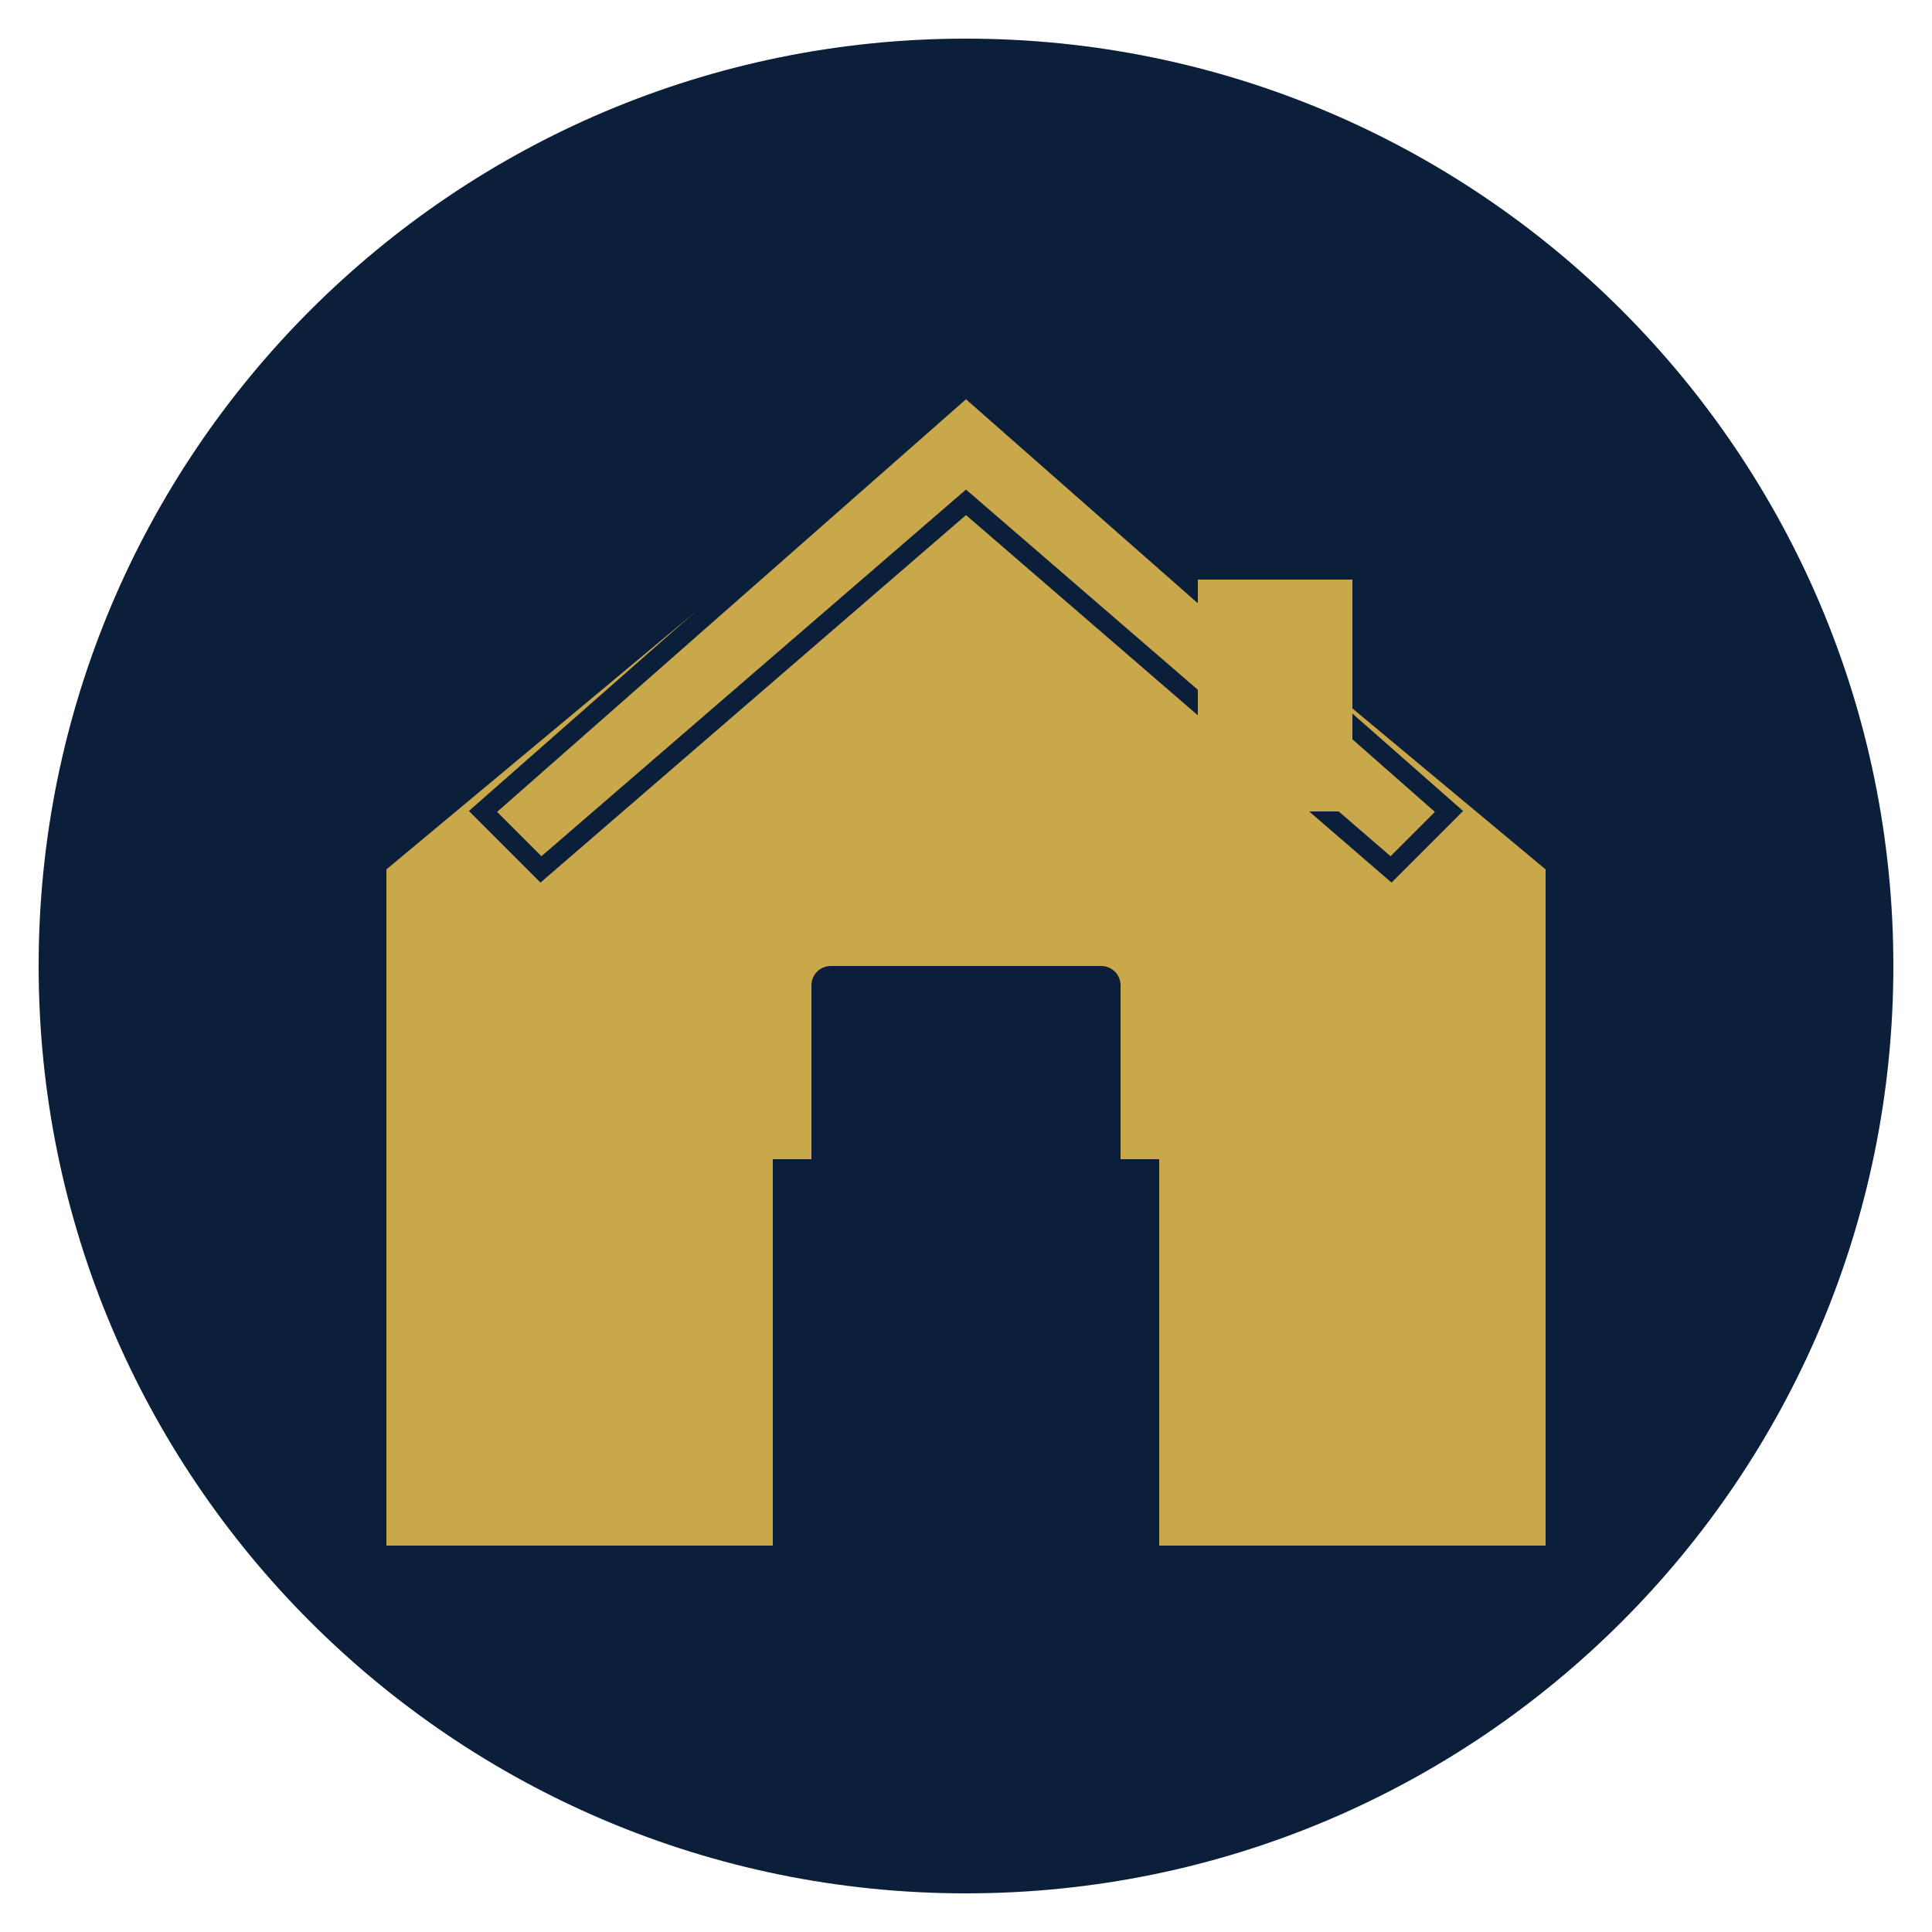
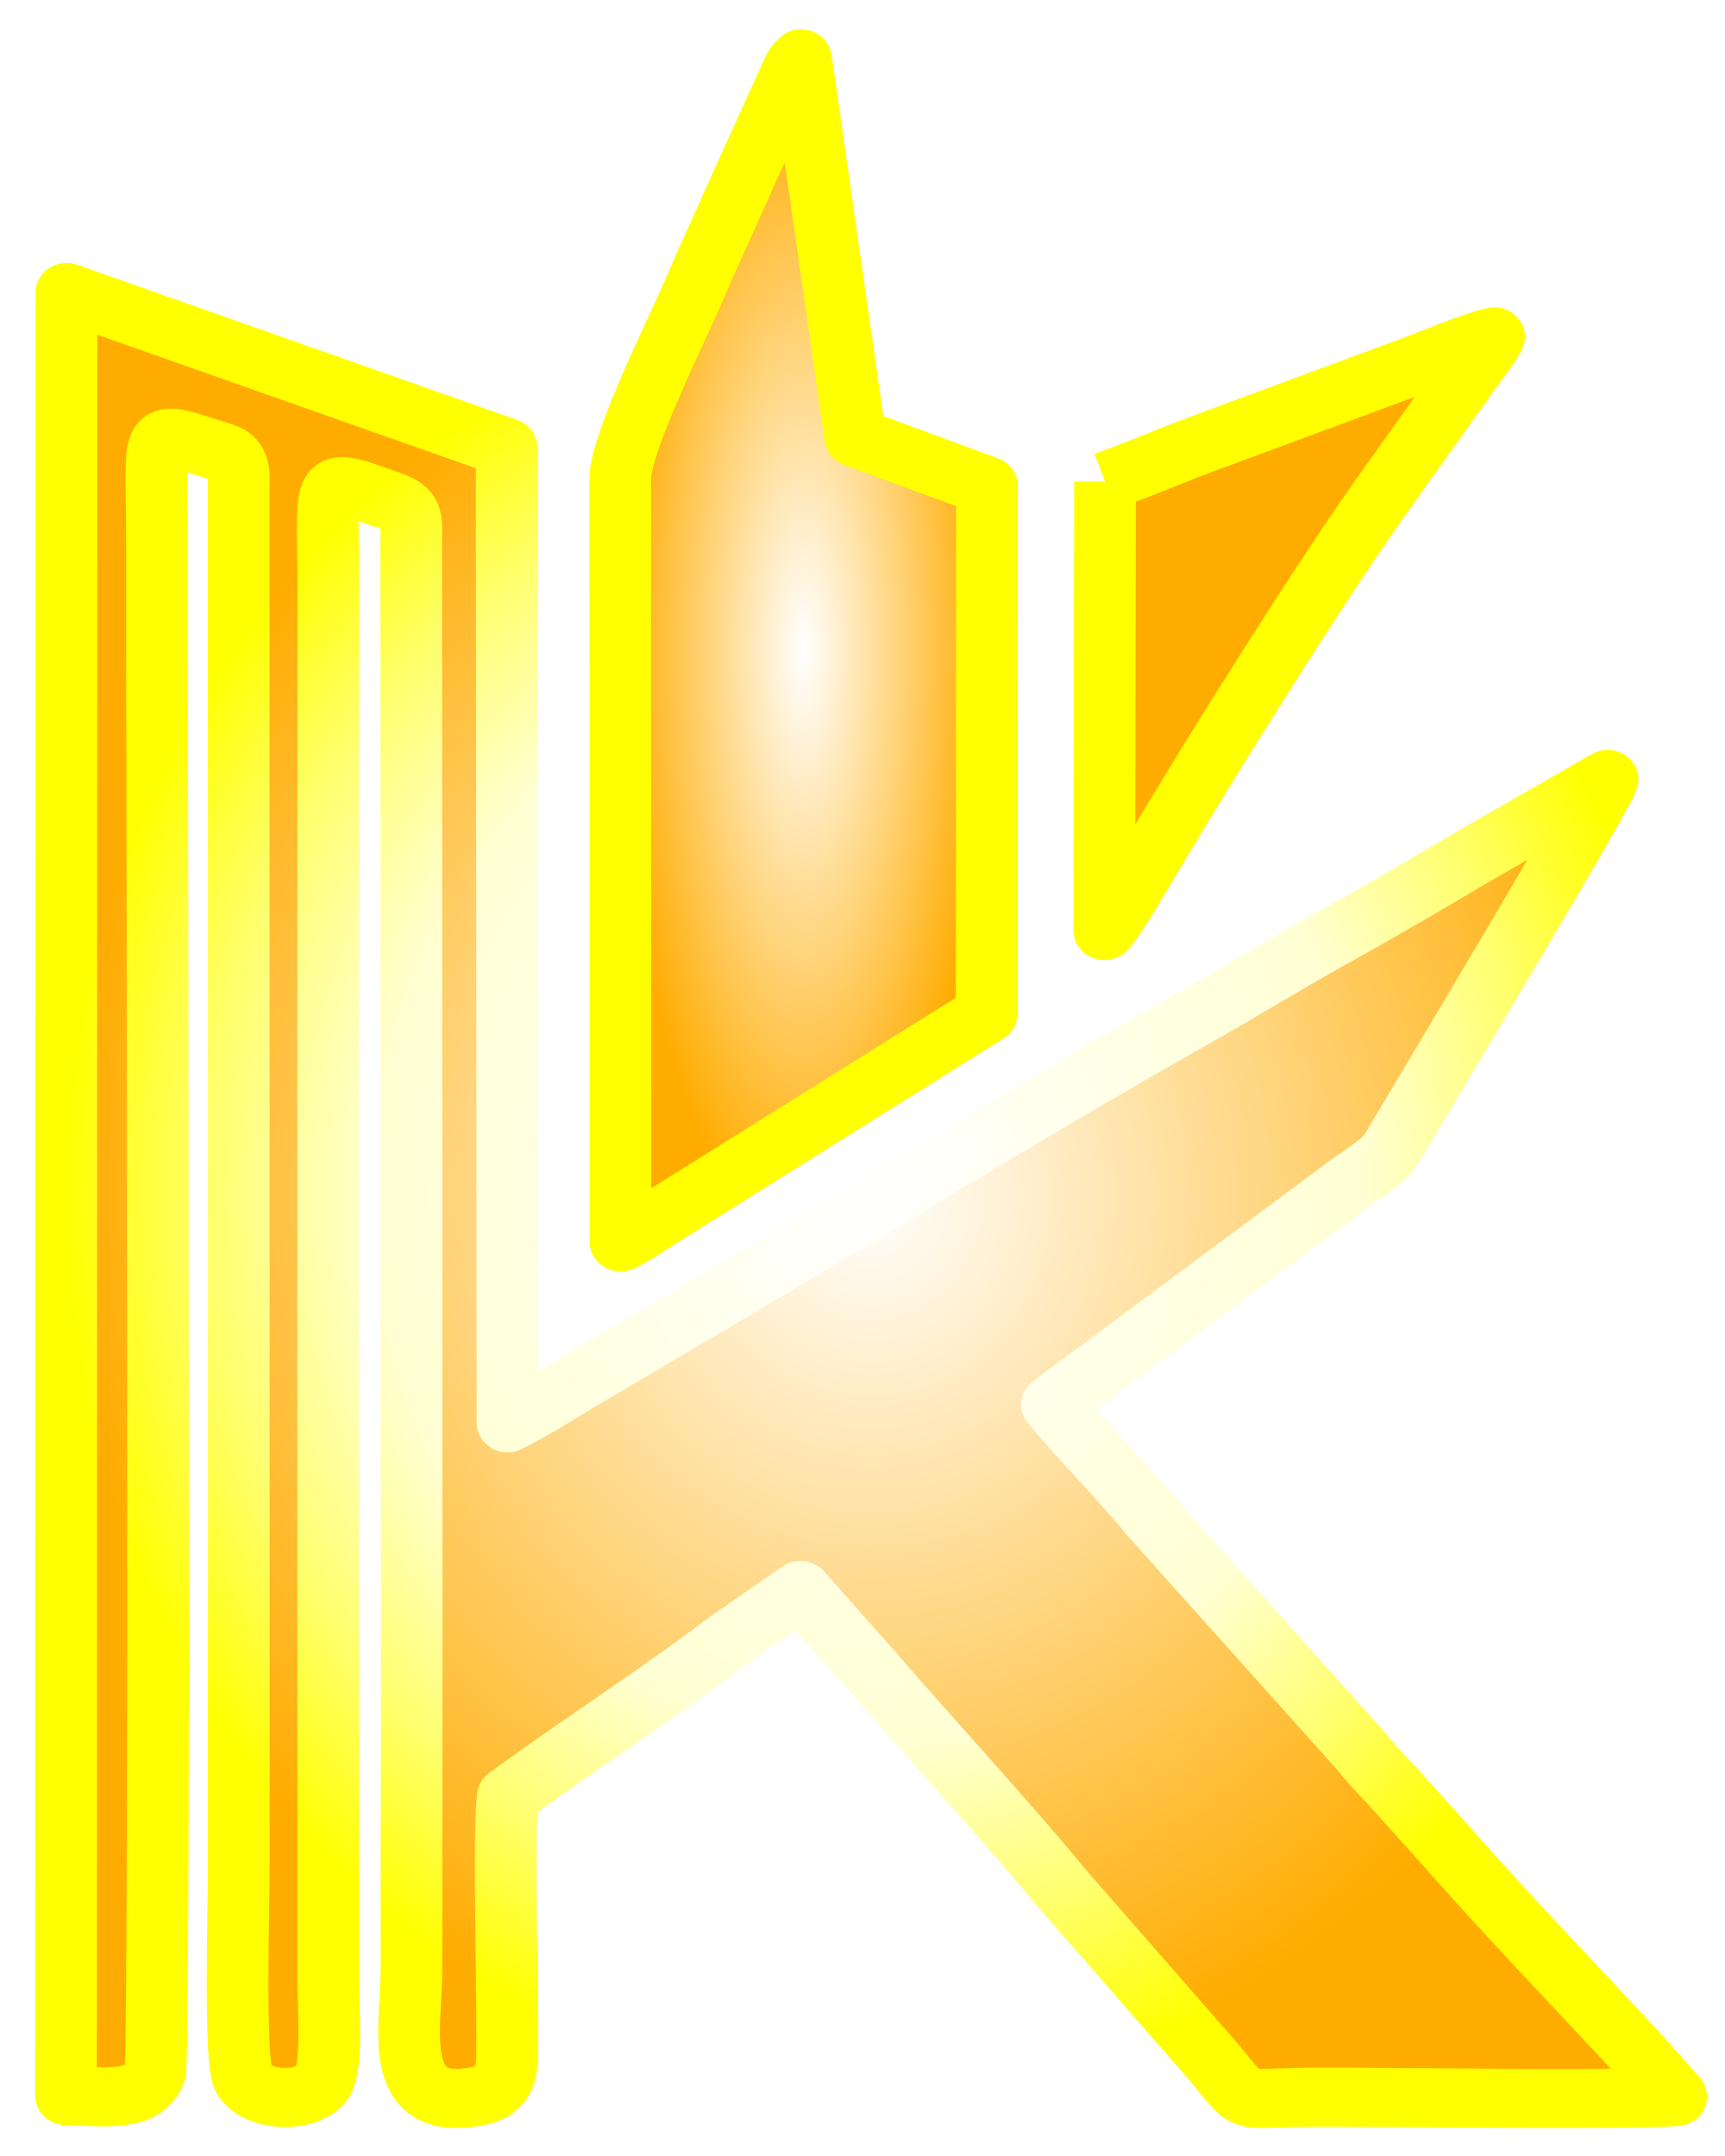
- <svg xmlns="http://www.w3.org/2000/svg" viewBox="0 0 100 100" fill="none">
-   <circle cx="50" cy="50" r="48" fill="#0B1F3A" />
-   <path d="M50 20L20 45V80H40V60H60V80H80V45L50 20Z" fill="#C9A84C" />
-   <rect x="42" y="50" width="16" height="12" fill="#0B1F3A" rx="1" />
-   <path d="M50 20L25 42L28 45L50 26L72 45L75 42L50 20Z" fill="#C9A84C" stroke="#0B1F3A" stroke-width="1" />
-   <rect x="62" y="30" width="8" height="12" fill="#C9A84C" />
+ <svg xmlns="http://www.w3.org/2000/svg" width="100%" height="100%" viewBox="0 0 200 250" version="1.1" xml:space="preserve" style="fill-rule:evenodd;clip-rule:evenodd;stroke-linejoin:round;stroke-miterlimit:2;">
+   <g id="path1" transform="matrix(1.018679,0,0,-0.975177,7.657178,263.5676)">
+     <path d="M0,21.095C4.281,21.003 8.944,20.14 10.131,23.919C10.737,25.847 10.364,176.522 10.354,192.958C10.352,197.275 10.348,201.591 10.35,205.908C10.353,219.247 9.163,219.396 16.312,216.975C18.371,216.277 19.379,216.277 19.653,213.916L19.664,48.237C19.679,44.4 19.087,25.008 20.206,23.056C21.863,20.162 27.717,20.273 29.174,22.69C30.395,24.715 29.839,31.776 29.839,34.64L29.846,200.404C29.84,213.955 28.702,213.713 36.691,210.807C39.592,209.751 39.297,208.827 39.286,205.586L39.319,97.773C39.391,77.273 39.303,56.76 39.316,36.258C39.321,29.131 36.797,18.871 46.958,21.054C49.234,21.543 50.137,22.954 50.189,25.564C50.323,32.388 49.732,51.964 50.276,56.655C57.765,62.421 68.376,69.59 75.188,75.088L83.589,81.16L92.606,70.535C97.816,64.199 108.409,52.129 113.108,46.026L129.031,26.989C135.715,19.247 131.584,20.914 143.161,20.913C152.687,20.913 175.359,20.507 183.262,20.98L178.939,26.067C171.452,34.465 163.803,42.779 156.466,51.496L151.969,56.718C150.495,58.516 148.828,60.116 147.483,61.949L123.282,90.186C120.414,93.952 114.852,99.789 112.219,103.277L146.045,129.527C147.347,130.538 150.028,132.226 150.777,133.54C154.342,139.797 175.25,176.285 175.448,177.596L159.804,168.226C154.691,165.026 149.485,161.863 144.057,158.718C138.722,155.627 133.588,152.301 128.325,149.2C112.061,139.619 97.448,130.216 81.496,120.27L58.07,105.811C55.44,104.145 52.866,102.464 50.249,101.085L50.147,217.049L0.05,235.508L0,21.095Z" style="fill:rgb(205,175,147);" />
+   </g>
+   <g id="path2" transform="matrix(1.018679,0,0,-0.975177,7.657178,263.5676)">
+     <path d="M63.112,122.598C64.897,123.46 66.688,124.894 68.371,125.94L104.781,149.739L104.816,212.507L89.819,218.274L83.652,263.274C82.763,262.412 82.554,261.459 81.907,260.035L77.295,249.428C75.291,244.695 73.231,240.104 71.293,235.358C69.554,231.104 63.038,217.513 63.077,213.361L63.112,122.598Z" style="fill:rgb(205,175,147);" />
+   </g>
+   <g id="path3" transform="matrix(1.018679,0,0,-0.975177,7.657178,263.5676)">
+     <path d="M118.252,213.02L118.17,159.638C119.065,160.428 122.755,167.02 123.592,168.498C129.933,179.703 143.551,202.454 150.914,213.055L159.575,225.755C160.423,226.97 161.978,229.072 162.533,230.229C159.613,229.535 154.661,227.198 151.496,226.073L129.317,217.494C125.557,216.034 121.668,214.271 118.252,213.02" style="fill:rgb(205,175,147);" />
+   </g>
+   <g id="path11" transform="matrix(1.018679,0,0,-0.975177,7.657178,263.5676)">
+     <path d="M0,21.095C4.281,21.003 8.944,20.14 10.131,23.919C10.737,25.847 10.364,176.522 10.354,192.958C10.352,197.275 10.348,201.591 10.35,205.908C10.353,219.247 9.163,219.396 16.312,216.975C18.371,216.277 19.379,216.277 19.653,213.916L19.664,48.237C19.679,44.4 19.087,25.008 20.206,23.056C21.863,20.162 27.717,20.273 29.174,22.69C30.395,24.715 29.839,31.776 29.839,34.64L29.846,200.404C29.84,213.955 28.702,213.713 36.691,210.807C39.592,209.751 39.297,208.827 39.286,205.586L39.319,97.773C39.391,77.273 39.303,56.76 39.316,36.258C39.321,29.131 36.797,18.871 46.958,21.054C49.234,21.543 50.137,22.954 50.189,25.564C50.323,32.388 49.732,51.964 50.276,56.655C57.765,62.421 68.376,69.59 75.188,75.088L83.589,81.16L92.606,70.535C97.816,64.199 108.409,52.129 113.108,46.026L129.031,26.989C135.715,19.247 131.584,20.914 143.161,20.913C152.687,20.913 175.359,20.507 183.262,20.98L178.939,26.067C171.452,34.465 163.803,42.779 156.466,51.496L151.969,56.718C150.495,58.516 148.828,60.116 147.483,61.949L123.282,90.186C120.414,93.952 114.852,99.789 112.219,103.277L146.045,129.527C147.347,130.538 150.028,132.226 150.777,133.54C154.342,139.797 175.25,176.285 175.448,177.596L159.804,168.226C154.691,165.026 149.485,161.863 144.057,158.718C138.722,155.627 133.588,152.301 128.325,149.2C112.061,139.619 97.448,130.216 81.496,120.27L58.07,105.811C55.44,104.145 52.866,102.464 50.249,101.085L50.147,217.049L0.05,235.508L0,21.095Z" style="fill:url(#_Radial1);stroke:url(#_Radial2);stroke-width:7.02px;" />
+   </g>
+   <g id="path21" transform="matrix(1.018679,0,0,-0.975177,7.657178,263.5676)">
+     <path d="M63.112,122.598C64.897,123.46 66.688,124.894 68.371,125.94L104.781,149.739L104.816,212.507L89.819,218.274L83.652,263.274C82.763,262.412 82.554,261.459 81.907,260.035L77.295,249.428C75.291,244.695 73.231,240.104 71.293,235.358C69.554,231.104 63.038,217.513 63.077,213.361L63.112,122.598Z" style="fill:url(#_Radial3);stroke:rgb(255,255,0);stroke-width:7.02px;" />
+   </g>
+   <g id="path31" transform="matrix(1.018679,0,0,-0.975177,7.657178,263.5676)">
+     <path d="M118.252,213.02L118.17,159.638C119.065,160.428 122.755,167.02 123.592,168.498C129.933,179.703 143.551,202.454 150.914,213.055L159.575,225.755C160.423,226.97 161.978,229.072 162.533,230.229C159.613,229.535 154.661,227.198 151.496,226.073L129.317,217.494C125.557,216.034 121.668,214.271 118.252,213.02" style="fill:rgb(255,172,0);stroke:rgb(255,255,0);stroke-width:7.02px;" />
+   </g>
+   <defs>
+     <radialGradient id="_Radial1" cx="0" cy="0" r="1" gradientUnits="userSpaceOnUse" gradientTransform="matrix(91.6312,0,0,107.3787,91.6312,128.1296)">
+       <stop offset="0" style="stop-color:white;stop-opacity:1" />
+       <stop offset="1" style="stop-color:rgb(255,172,0);stop-opacity:1" />
+     </radialGradient>
+     <radialGradient id="_Radial2" cx="0" cy="0" r="1" gradientUnits="userSpaceOnUse" gradientTransform="matrix(91.6312,0,0,107.3787,91.6312,128.1296)">
+       <stop offset="0" style="stop-color:white;stop-opacity:1" />
+       <stop offset="0.61" style="stop-color:rgb(255,255,211);stop-opacity:1" />
+       <stop offset="0.82" style="stop-color:rgb(255,255,108);stop-opacity:1" />
+       <stop offset="1" style="stop-color:rgb(255,255,0);stop-opacity:1" />
+     </radialGradient>
+     <radialGradient id="_Radial3" cx="0" cy="0" r="1" gradientUnits="userSpaceOnUse" gradientTransform="matrix(20.86989,0,0,70.33815,83.94651,192.936)">
+       <stop offset="0" style="stop-color:white;stop-opacity:1" />
+       <stop offset="1" style="stop-color:rgb(255,172,0);stop-opacity:1" />
+     </radialGradient>
+   </defs>
</svg>
